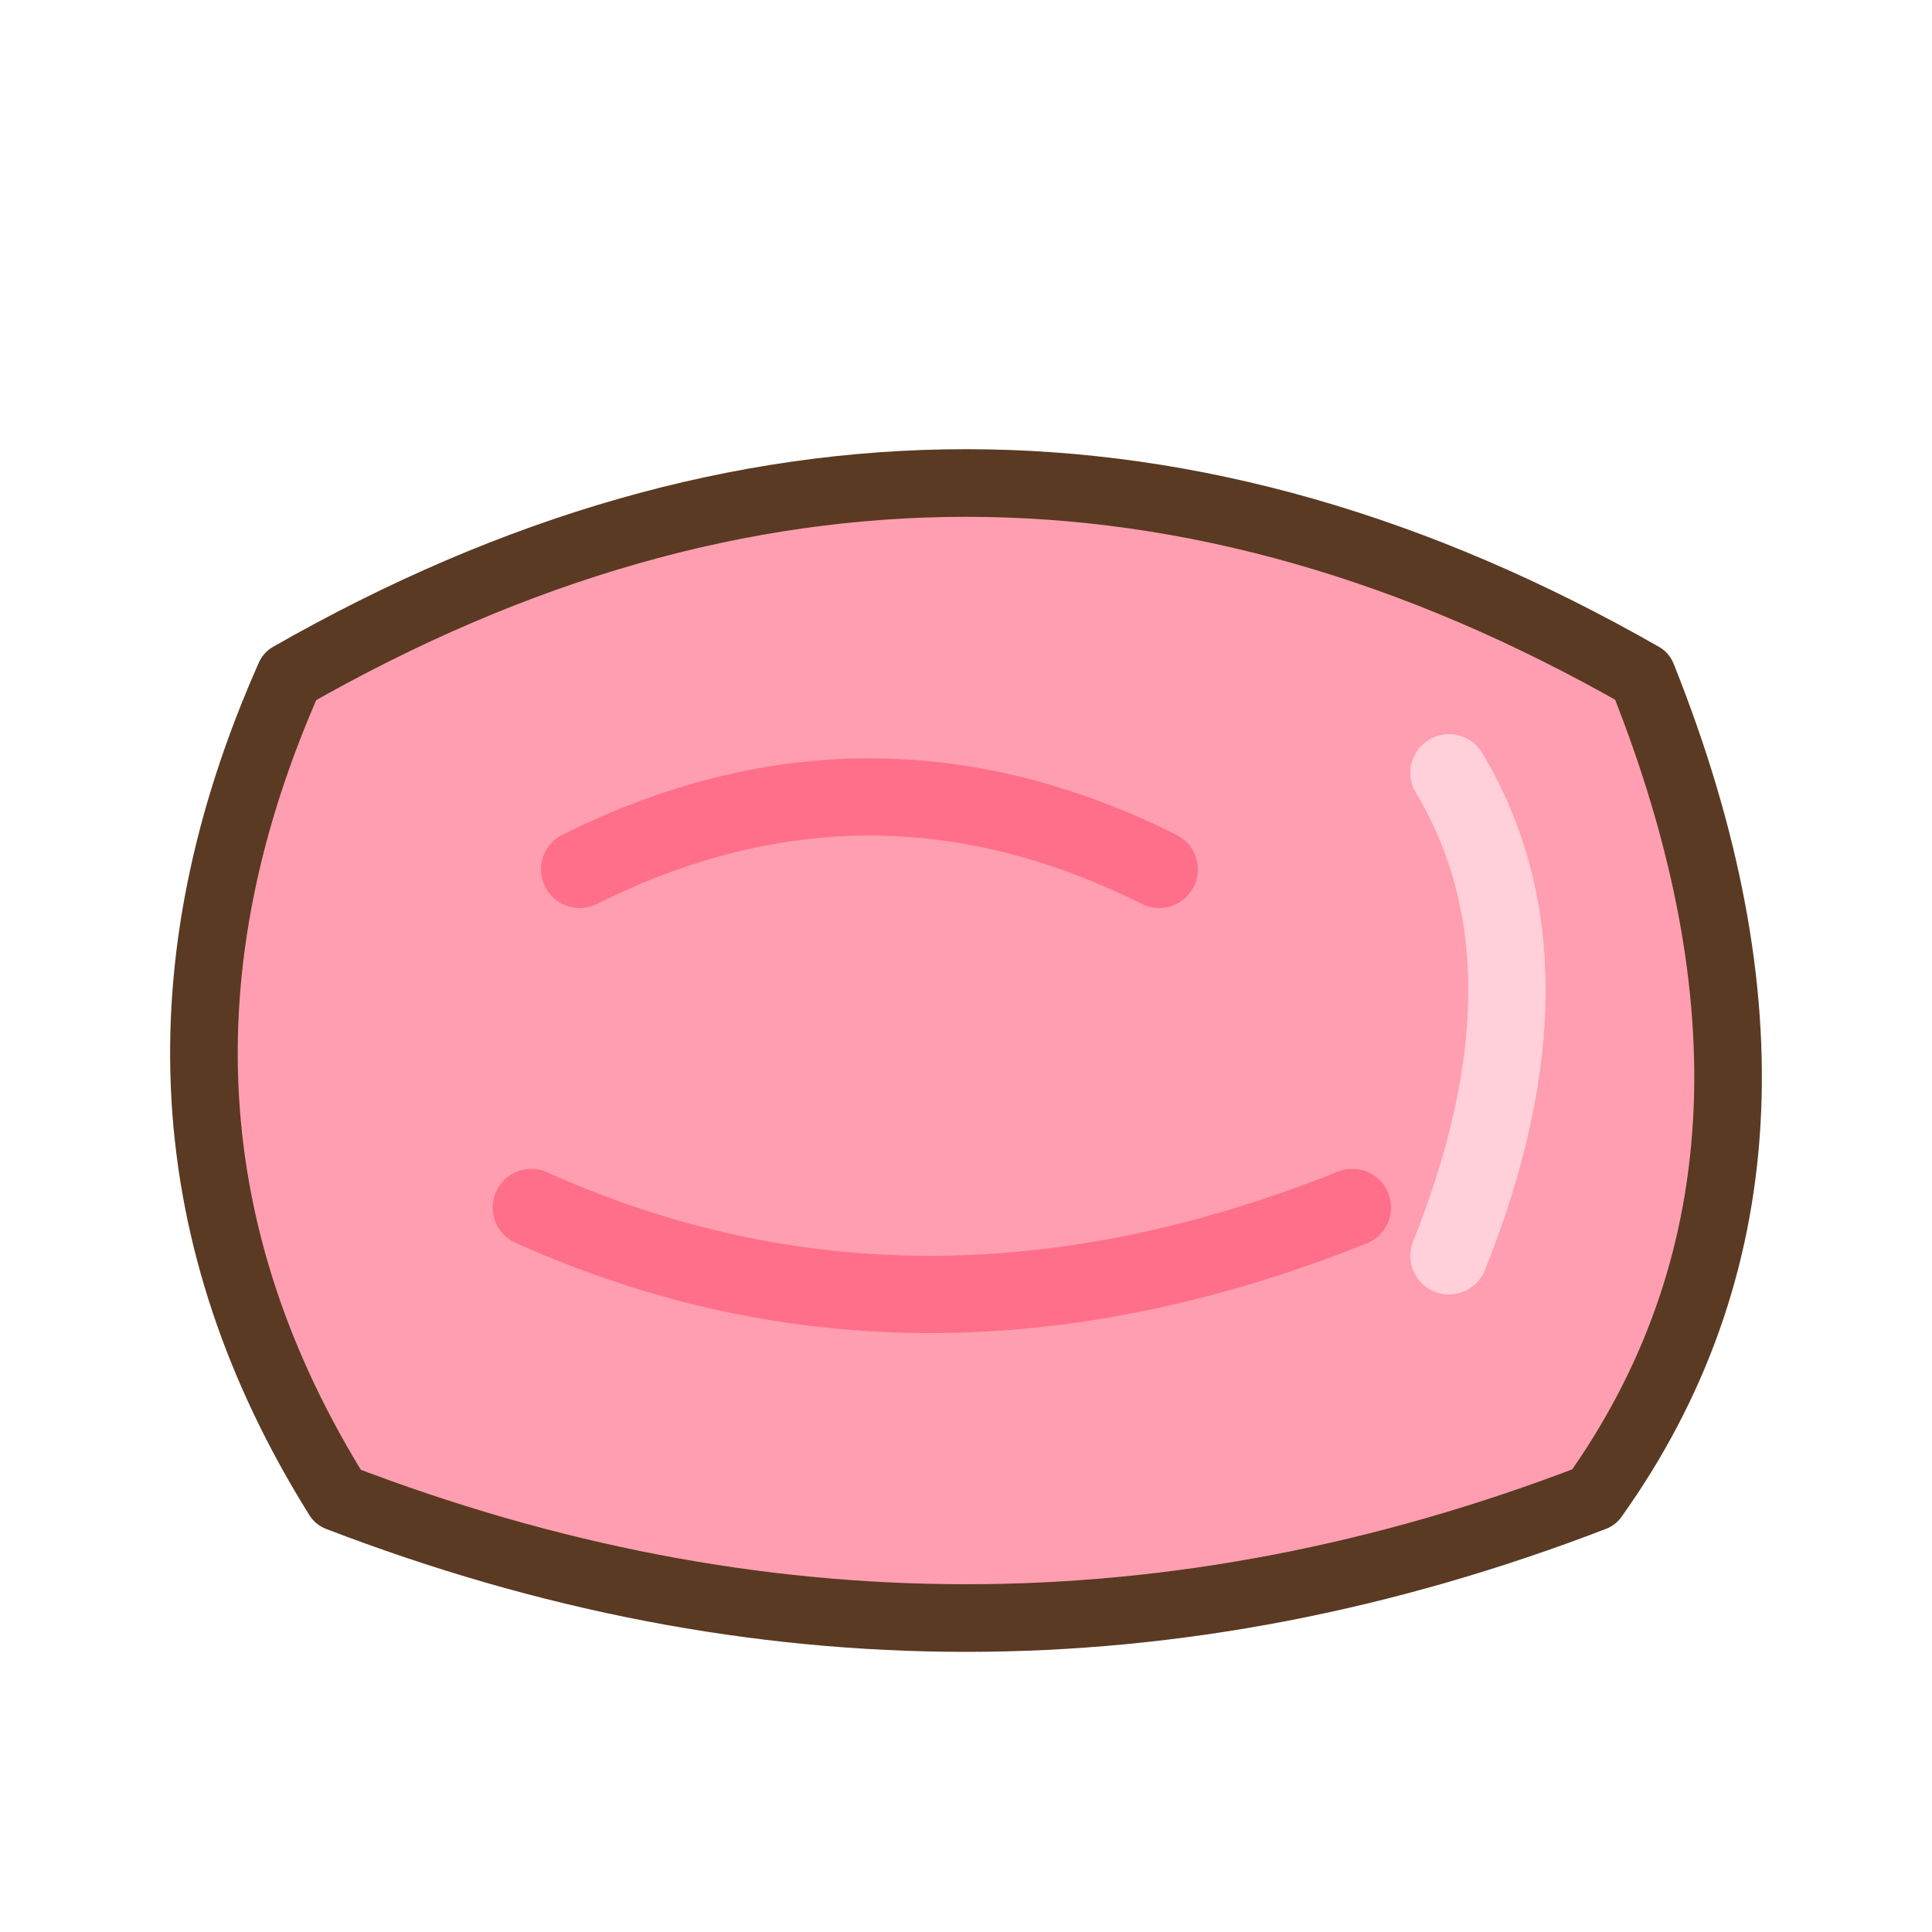
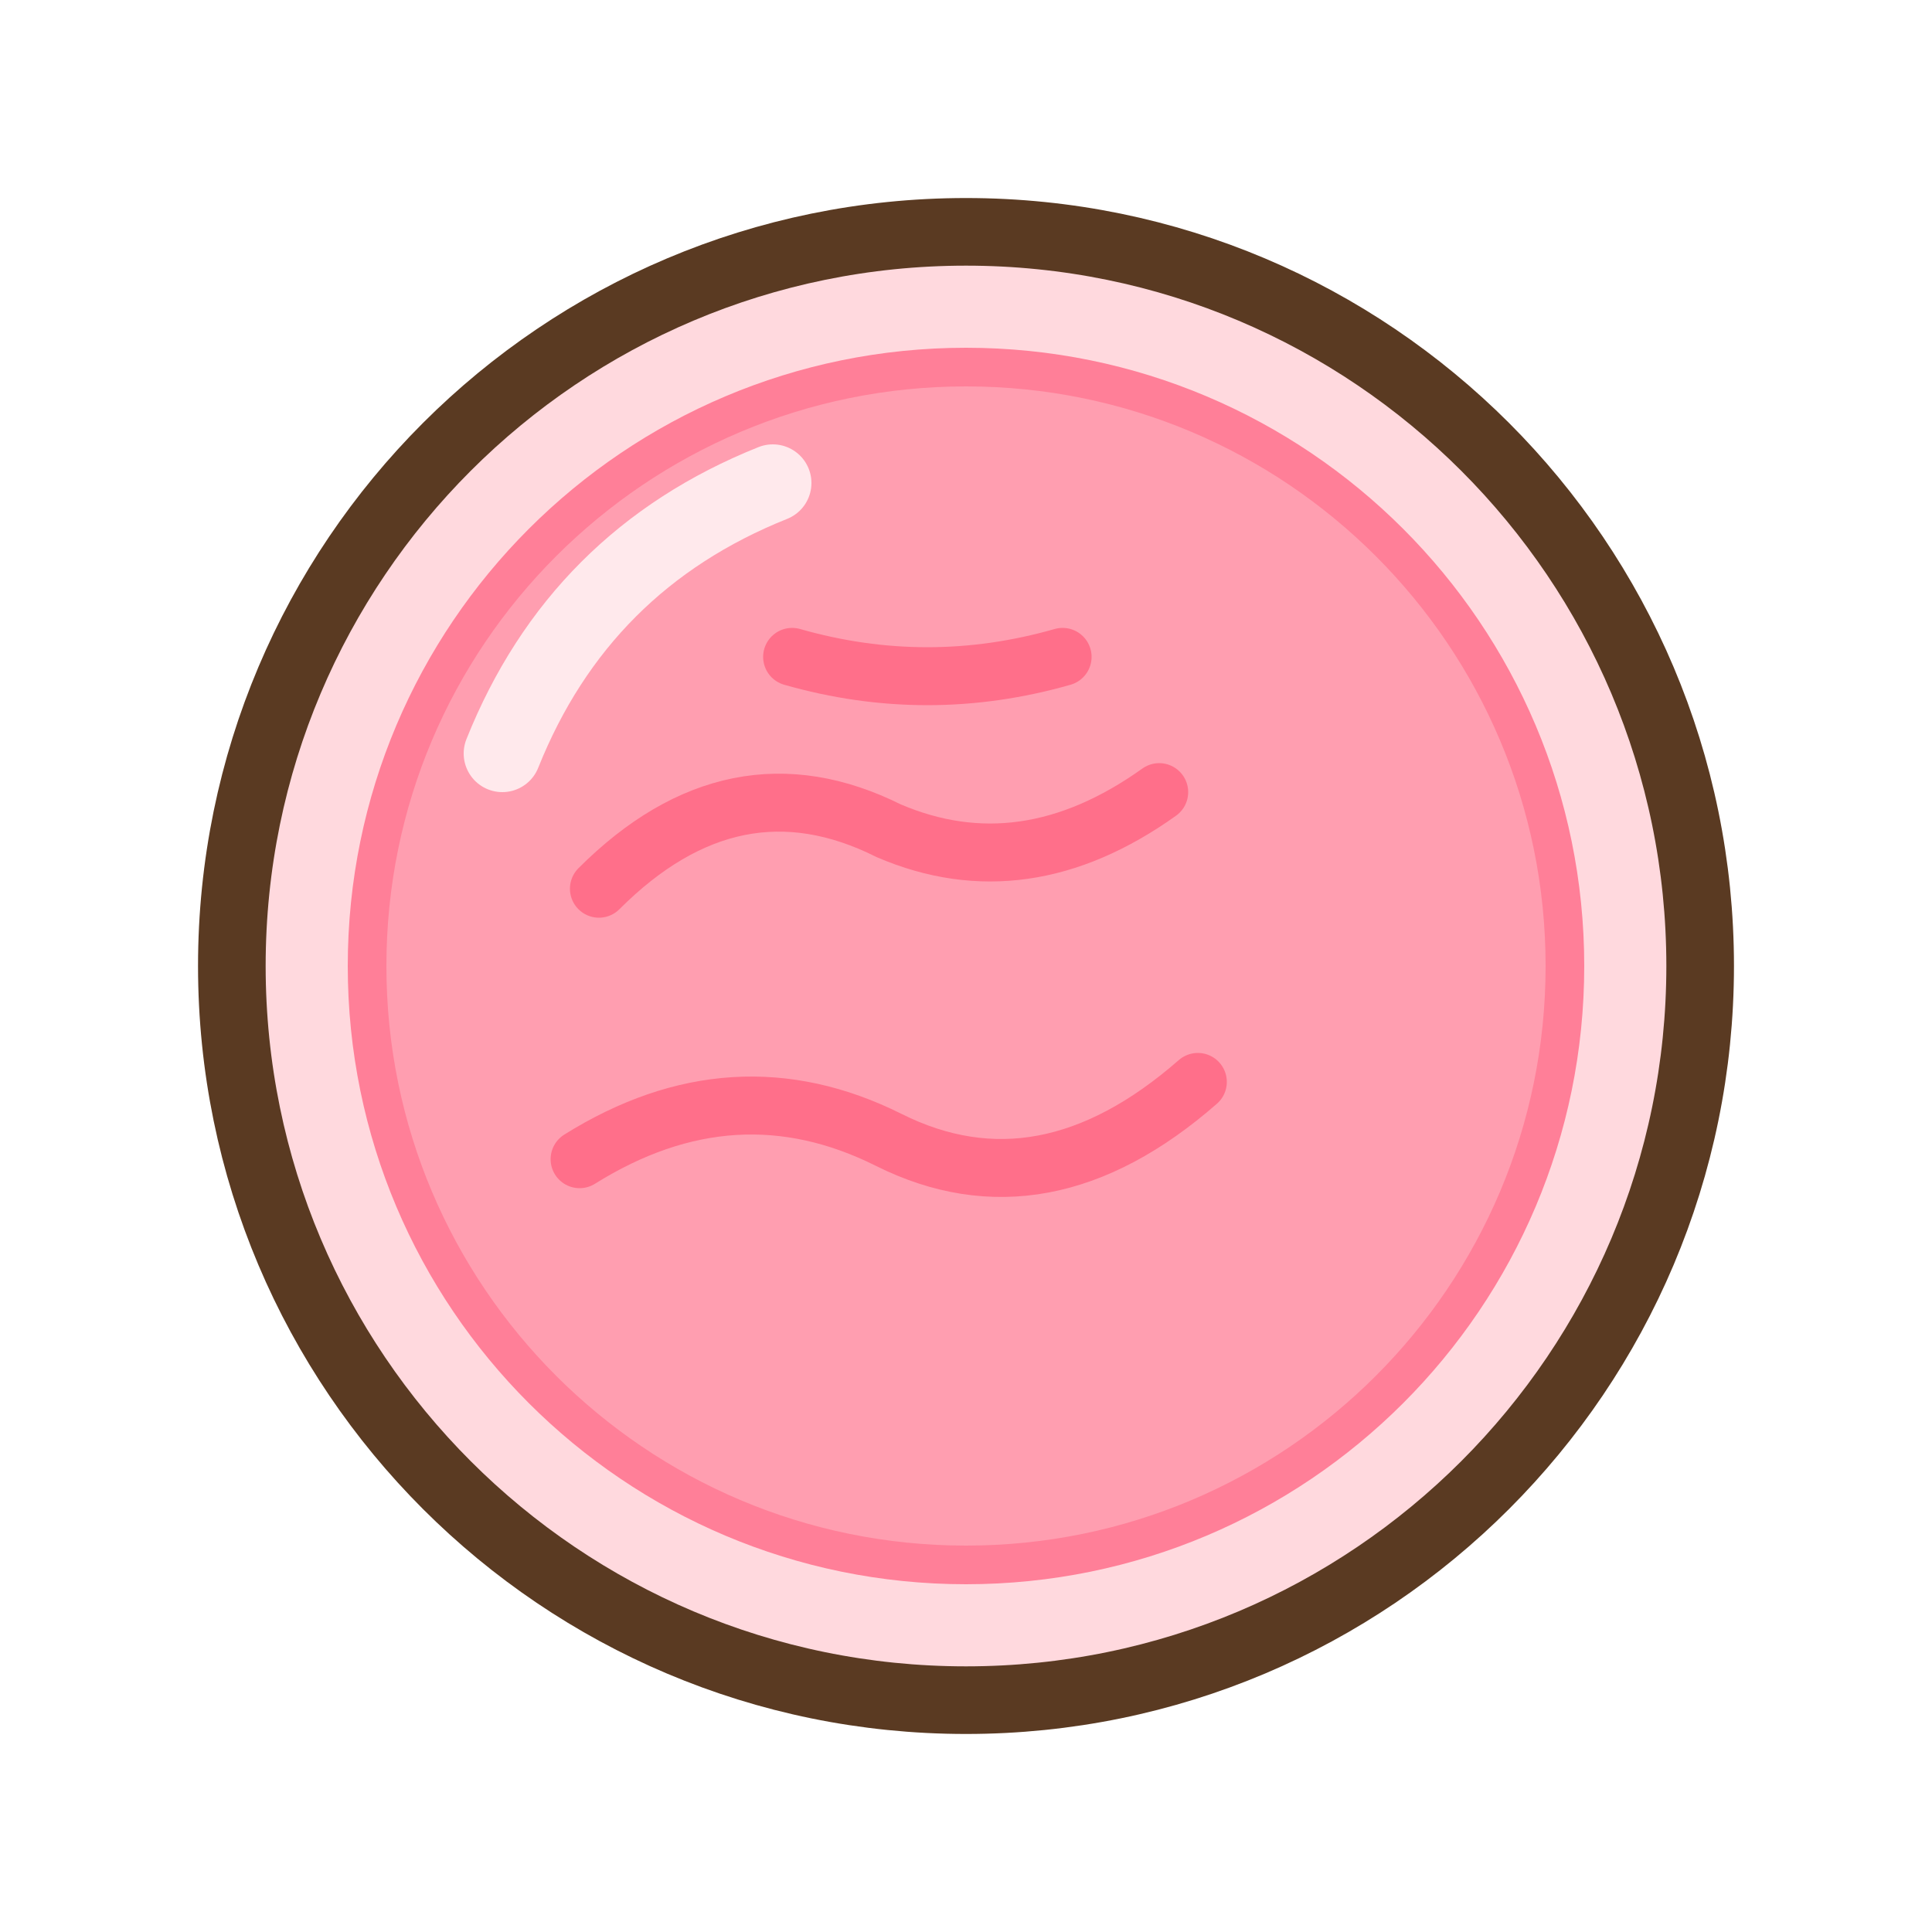
<svg xmlns="http://www.w3.org/2000/svg" width="200" height="200" viewBox="0 0 200 200">
  <g stroke="#5a3a22" stroke-width="7" stroke-linejoin="round" stroke-linecap="round">
-     <path d="M30 70 q70 -40 140 0 q20 50 -5 85 q-65 25 -130 0 q-25 -40 -5 -85z" fill="#ff9eb0" />
-     <path d="M60 90 q30 -15 60 0 M55 125 q40 18 85 0" fill="none" stroke="#ff6f8a" stroke-width="8" />
-     <path d="M150 80 q12 20 0 50" fill="none" stroke="#ffd0da" stroke-width="8" />
+     <circle cx="100" cy="100" r="76" fill="#ffd9de" />
+     <circle cx="100" cy="100" r="62" fill="#ff9eb0" stroke="#ff7f98" stroke-width="4" />
+     <path d="M62 92 q14 -14 30 -6 q14 6 28 -4 M60 120 q16 -10 32 -2 q16 8 32 -6 M82 68 q14 4 28 0" fill="none" stroke="#ff6f8a" stroke-width="6" />
+     <path d="M52 78 q8 -20 28 -28" fill="none" stroke="#ffe9ec" stroke-width="8" />
  </g>
</svg>
